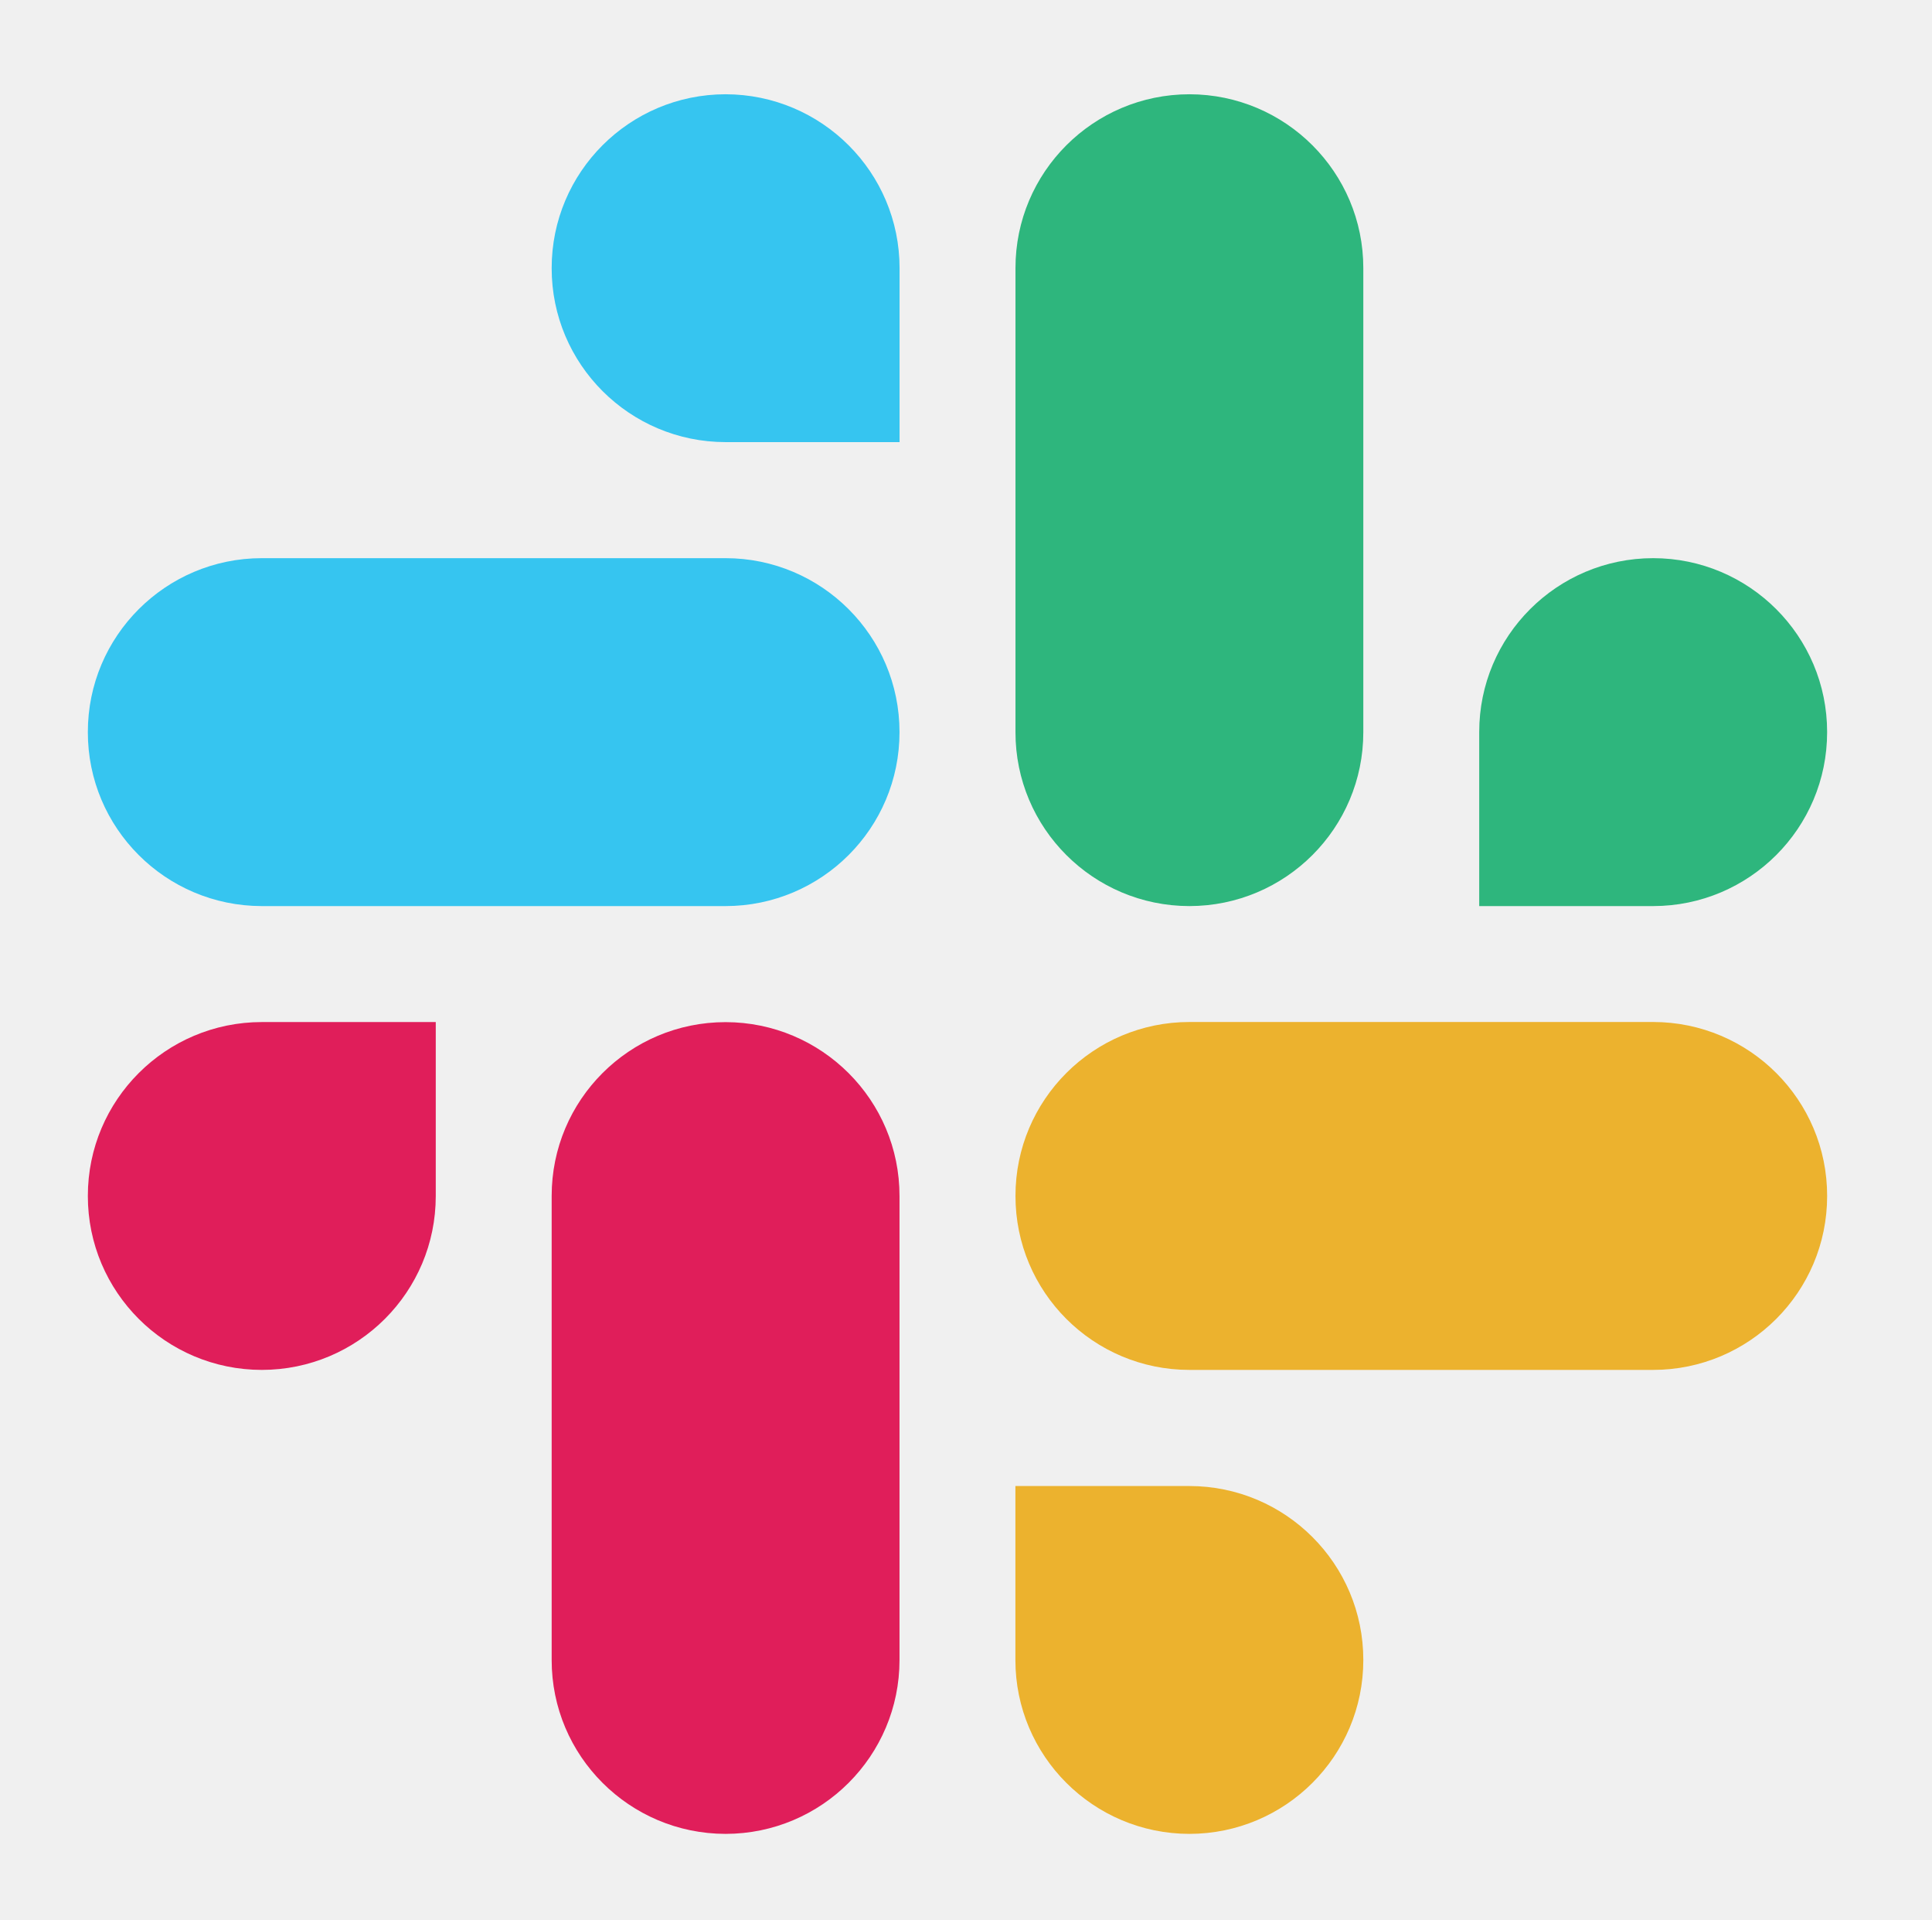
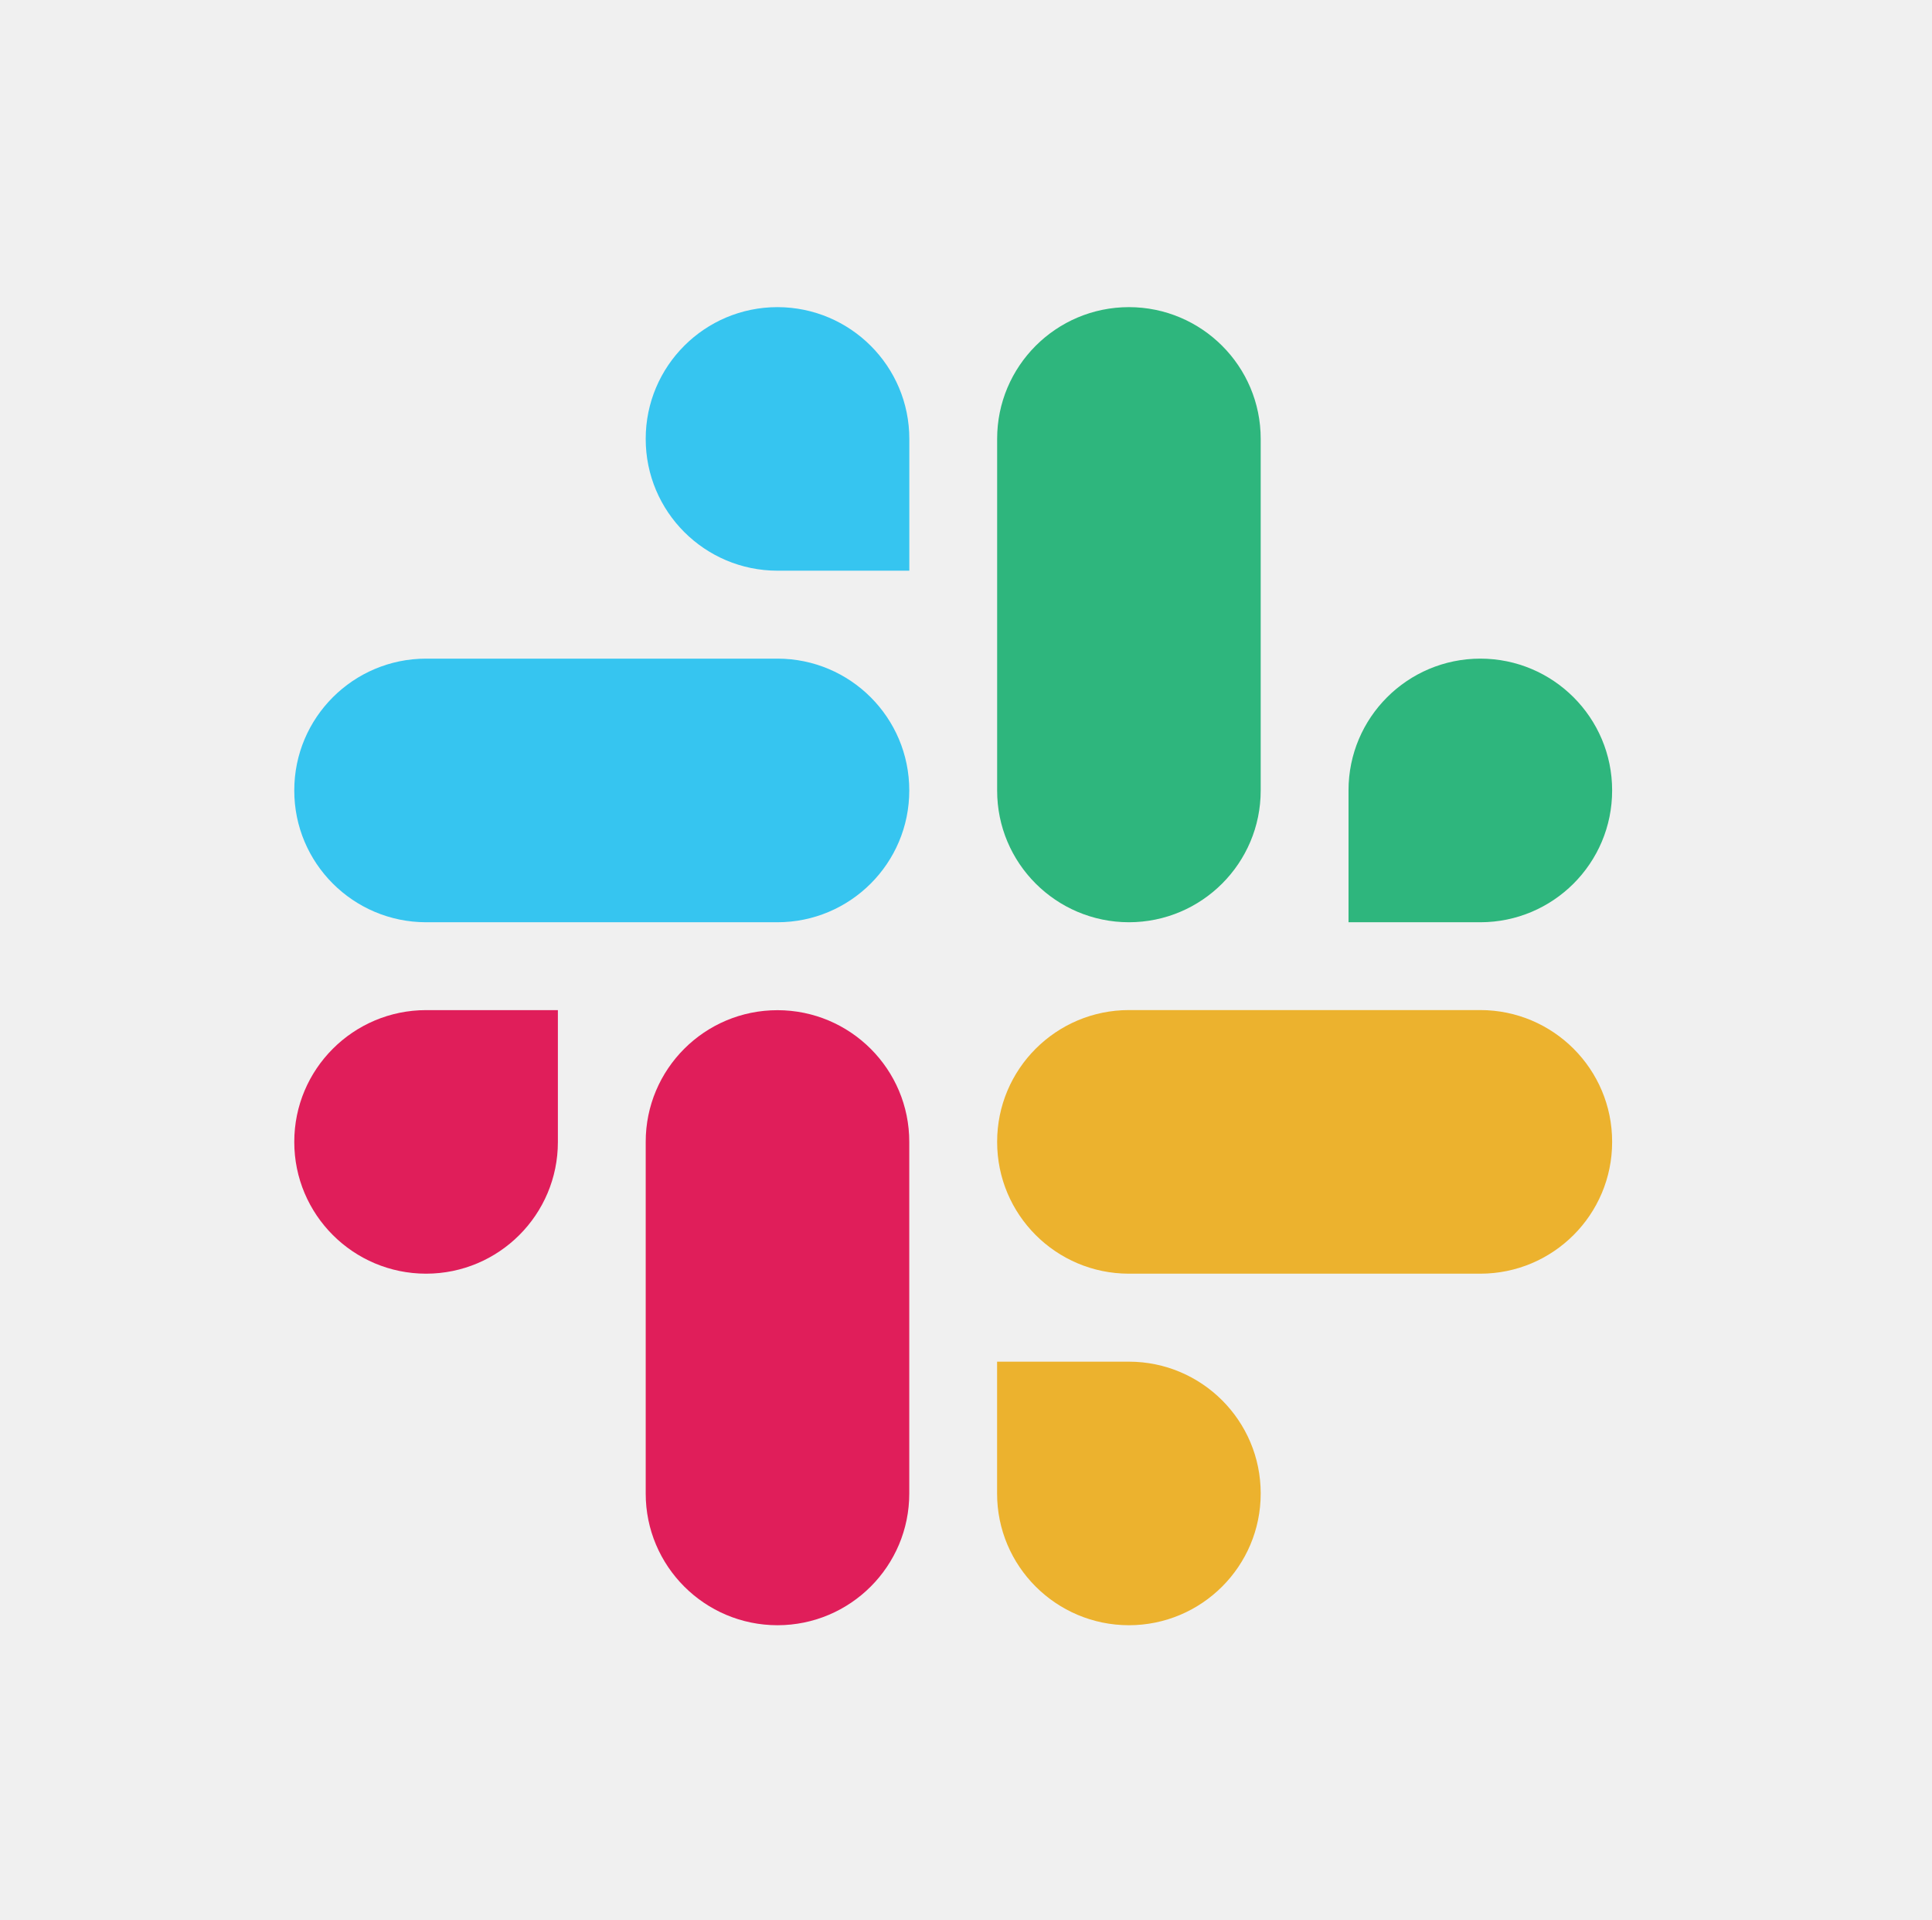
<svg xmlns="http://www.w3.org/2000/svg" width="151" height="150" viewBox="0 0 151 150" fill="none">
  <g clip-path="url(#clip0_266_1154)">
-     <path fill-rule="evenodd" clip-rule="evenodd" d="M56.707 7.366C49.193 7.372 43.111 13.458 43.117 20.957C43.111 28.456 49.198 34.542 56.712 34.548H70.308V20.963C70.314 13.463 64.227 7.377 56.707 7.366C56.712 7.366 56.712 7.366 56.707 7.366ZM56.707 43.616H20.462C12.948 43.622 6.861 49.708 6.866 57.207C6.855 64.707 12.942 70.793 20.456 70.804H56.707C64.221 70.798 70.308 64.712 70.303 57.213C70.308 49.708 64.221 43.622 56.707 43.616Z" fill="#36C5F0" />
-     <path fill-rule="evenodd" clip-rule="evenodd" d="M142.803 57.207C142.809 49.708 136.722 43.622 129.208 43.616C121.693 43.622 115.606 49.708 115.612 57.207V70.804H129.208C136.722 70.798 142.809 64.712 142.803 57.207ZM106.553 57.207V20.957C106.559 13.463 100.477 7.377 92.963 7.366C85.448 7.372 79.361 13.458 79.367 20.957V57.207C79.356 64.707 85.443 70.793 92.957 70.804C100.472 70.798 106.559 64.712 106.553 57.207Z" fill="#2EB67D" />
-     <path fill-rule="evenodd" clip-rule="evenodd" d="M92.957 143.304C100.472 143.298 106.559 137.212 106.553 129.713C106.559 122.213 100.472 116.127 92.957 116.122H79.361V129.713C79.356 137.207 85.443 143.293 92.957 143.304ZM92.957 107.048H129.208C136.722 107.043 142.809 100.957 142.804 93.457C142.815 85.958 136.728 79.872 129.213 79.861H92.963C85.448 79.866 79.361 85.952 79.367 93.452C79.361 100.957 85.443 107.043 92.957 107.048Z" fill="#ECB22E" />
-     <path fill-rule="evenodd" clip-rule="evenodd" d="M6.866 93.457C6.861 100.956 12.948 107.043 20.462 107.048C27.977 107.043 34.064 100.956 34.058 93.457V79.866H20.462C12.948 79.872 6.861 85.958 6.866 93.457ZM43.117 93.457V129.707C43.105 137.206 49.192 143.293 56.707 143.304C64.221 143.298 70.308 137.212 70.303 129.713V93.468C70.314 85.969 64.227 79.883 56.712 79.872C49.192 79.872 43.111 85.958 43.117 93.457Z" fill="#E01E5A" />
+     <path fill-rule="evenodd" clip-rule="evenodd" d="M60.764 24C55.071 24.004 50.463 28.616 50.467 34.298C50.463 39.98 55.075 44.592 60.769 44.596H71.07V34.302C71.075 28.62 66.462 24.008 60.764 24C60.769 24 60.769 24 60.764 24ZM60.764 51.467H33.302C27.608 51.471 22.996 56.082 23 61.765C22.992 67.447 27.604 72.058 33.297 72.067H60.764C66.458 72.062 71.07 67.451 71.066 61.769C71.07 56.082 66.458 51.471 60.764 51.467Z" fill="#36C5F0" />
+     <path fill-rule="evenodd" clip-rule="evenodd" d="M126 61.765C126.004 56.082 121.392 51.471 115.698 51.467C110.005 51.471 105.392 56.082 105.397 61.765V72.067H115.698C121.392 72.062 126.004 67.451 126 61.765ZM98.533 61.765V34.298C98.537 28.62 93.929 24.008 88.236 24C82.542 24.004 77.93 28.616 77.934 34.298V61.765C77.925 67.447 82.538 72.058 88.231 72.067C93.925 72.062 98.537 67.451 98.533 61.765Z" fill="#2EB67D" />
+     <path fill-rule="evenodd" clip-rule="evenodd" d="M88.231 127C93.925 126.996 98.537 122.384 98.533 116.702C98.537 111.02 93.925 106.408 88.231 106.404H77.93V116.702C77.925 122.38 82.538 126.992 88.231 127ZM88.231 99.529H115.698C121.392 99.525 126.004 94.914 126 89.231C126.008 83.549 121.396 78.938 115.703 78.929H88.236C82.542 78.933 77.93 83.545 77.934 89.227C77.93 94.914 82.538 99.525 88.231 99.529Z" fill="#ECB22E" />
+     <path fill-rule="evenodd" clip-rule="evenodd" d="M23 89.231C22.996 94.914 27.608 99.525 33.302 99.529C38.995 99.525 43.608 94.914 43.603 89.231V78.933H33.302C27.608 78.938 22.996 83.549 23 89.231ZM50.467 89.231V116.698C50.459 122.38 55.071 126.992 60.764 127C66.458 126.996 71.07 122.384 71.066 116.702V89.24C71.075 83.557 66.462 78.946 60.769 78.938C55.071 78.938 50.463 83.549 50.467 89.231Z" fill="#E01E5A" />
  </g>
  <defs>
    <clipPath id="clip0_266_1154">
-       <rect width="135.938" height="135.938" fill="white" transform="translate(6.86609 7.36609)" />
+       <rect width="103" height="103" fill="white" transform="translate(23 24)" />
    </clipPath>
  </defs>
</svg>
